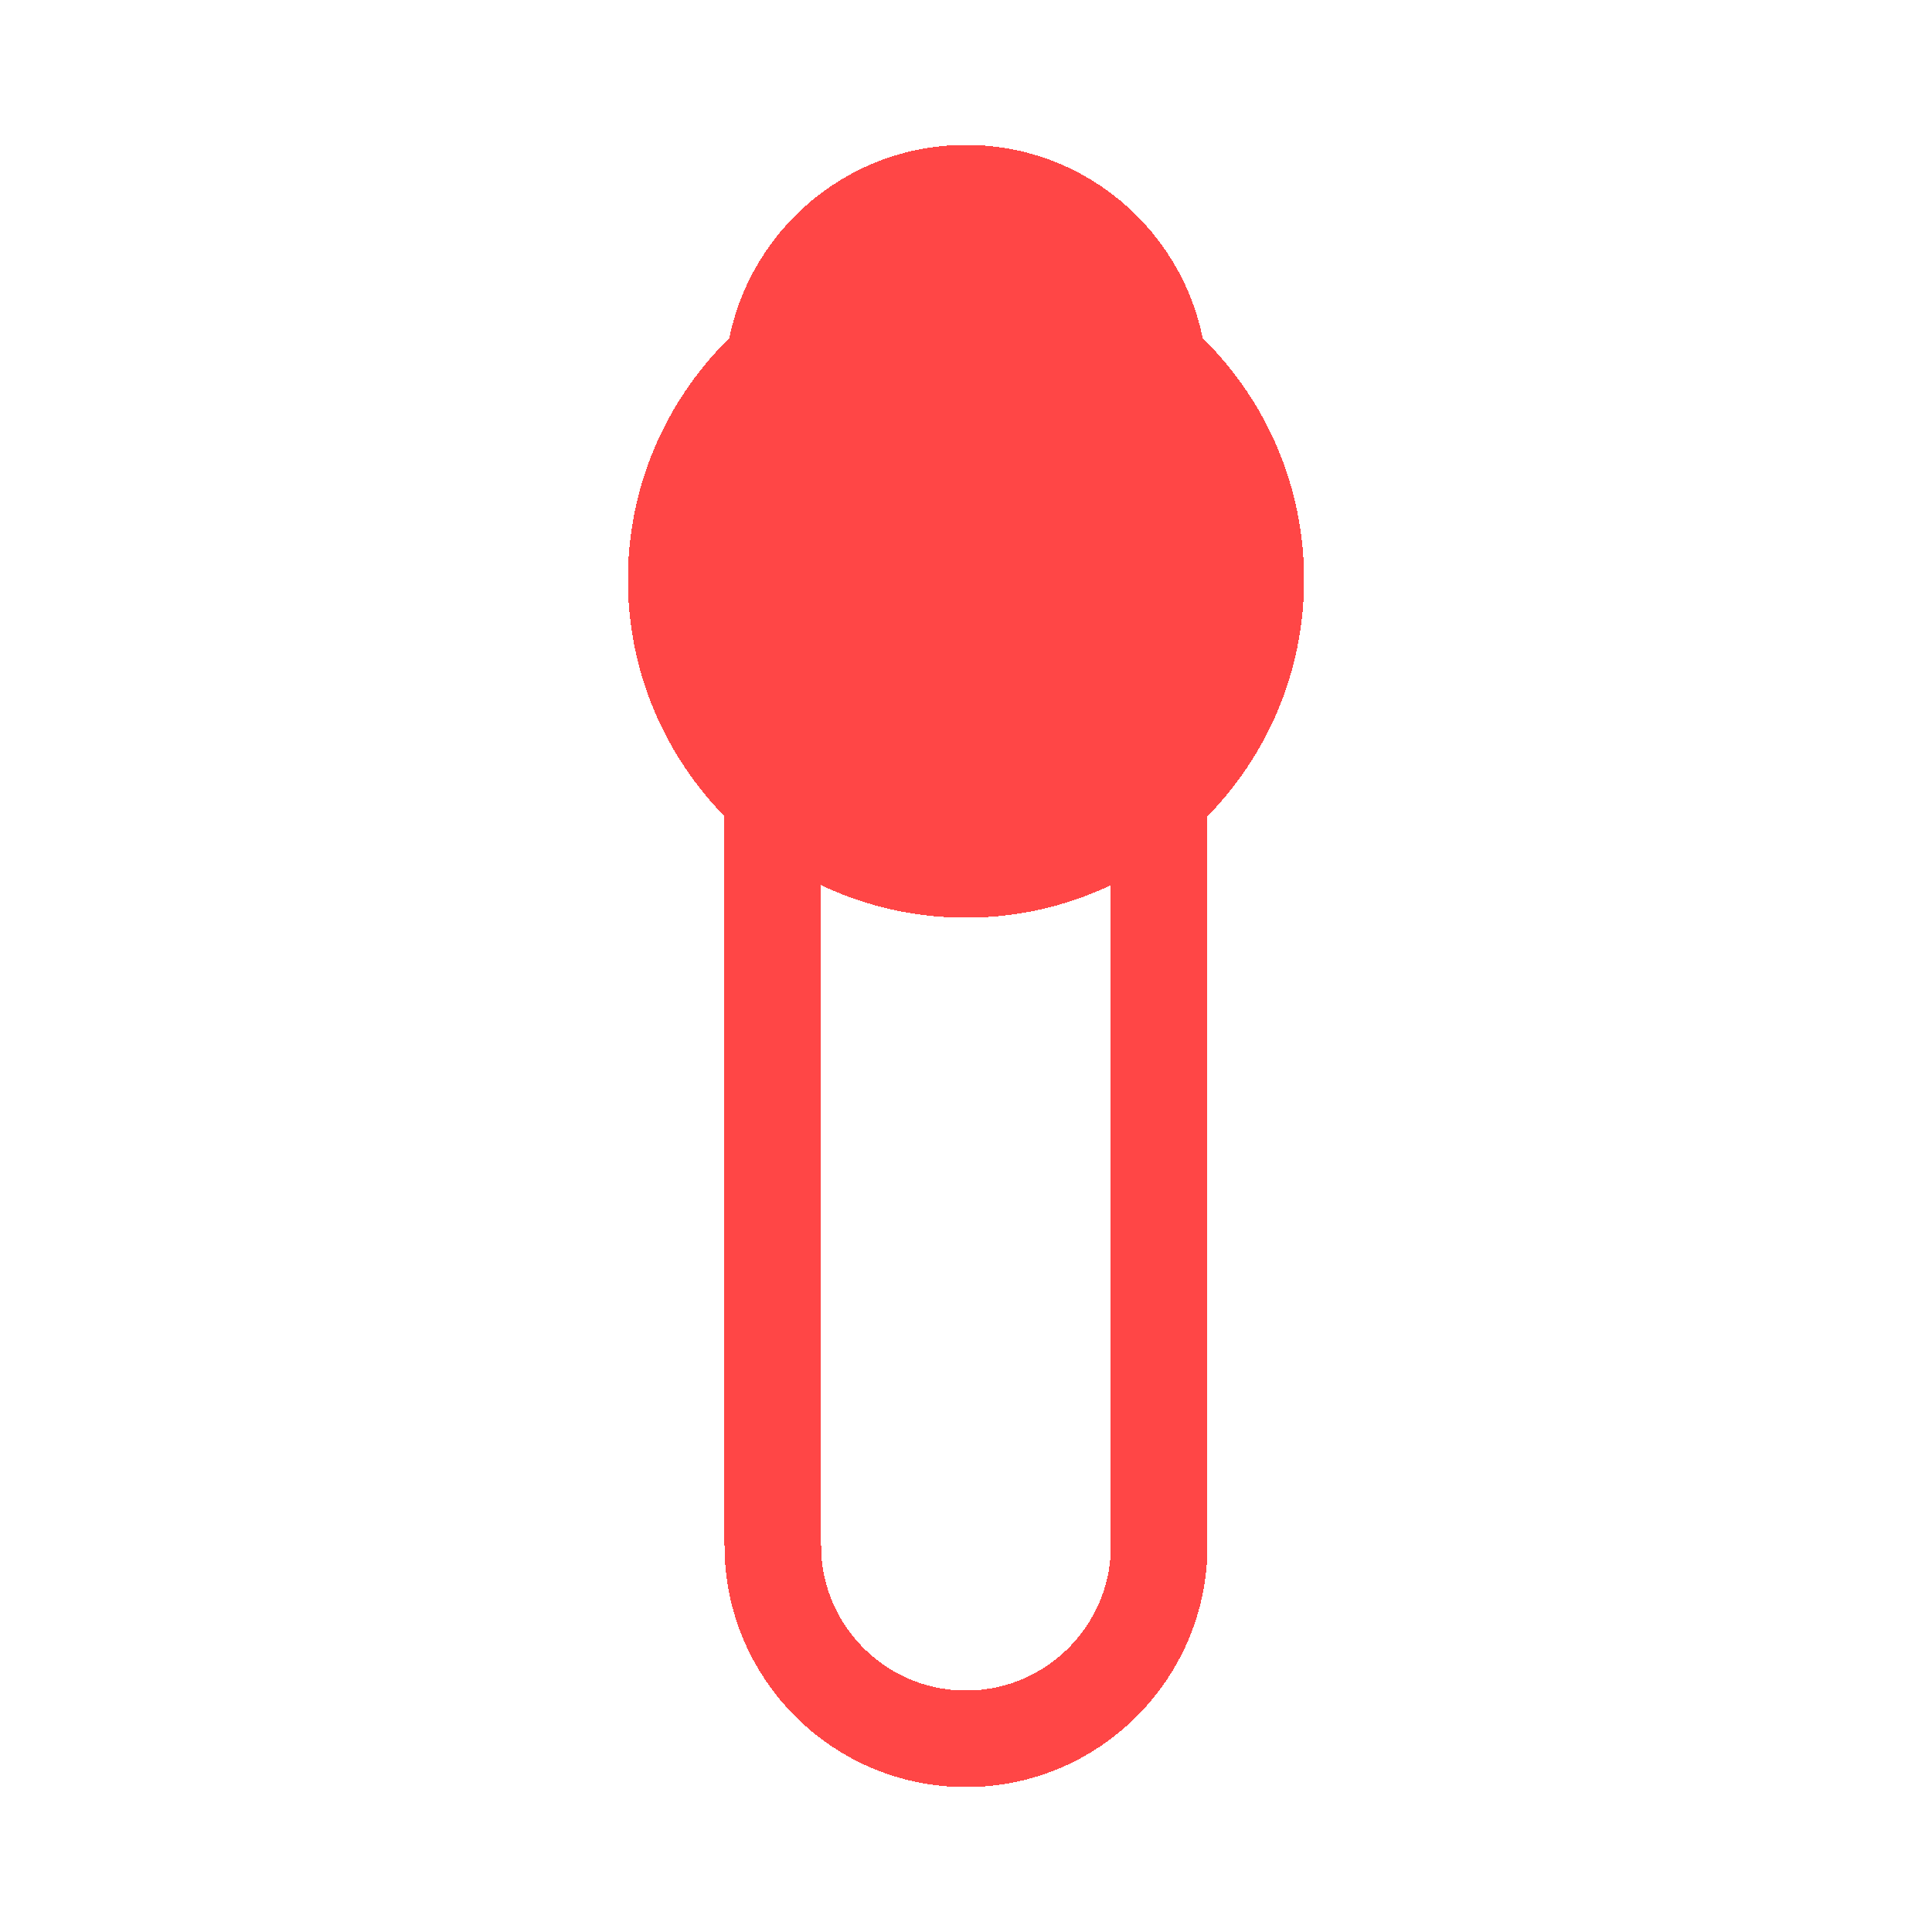
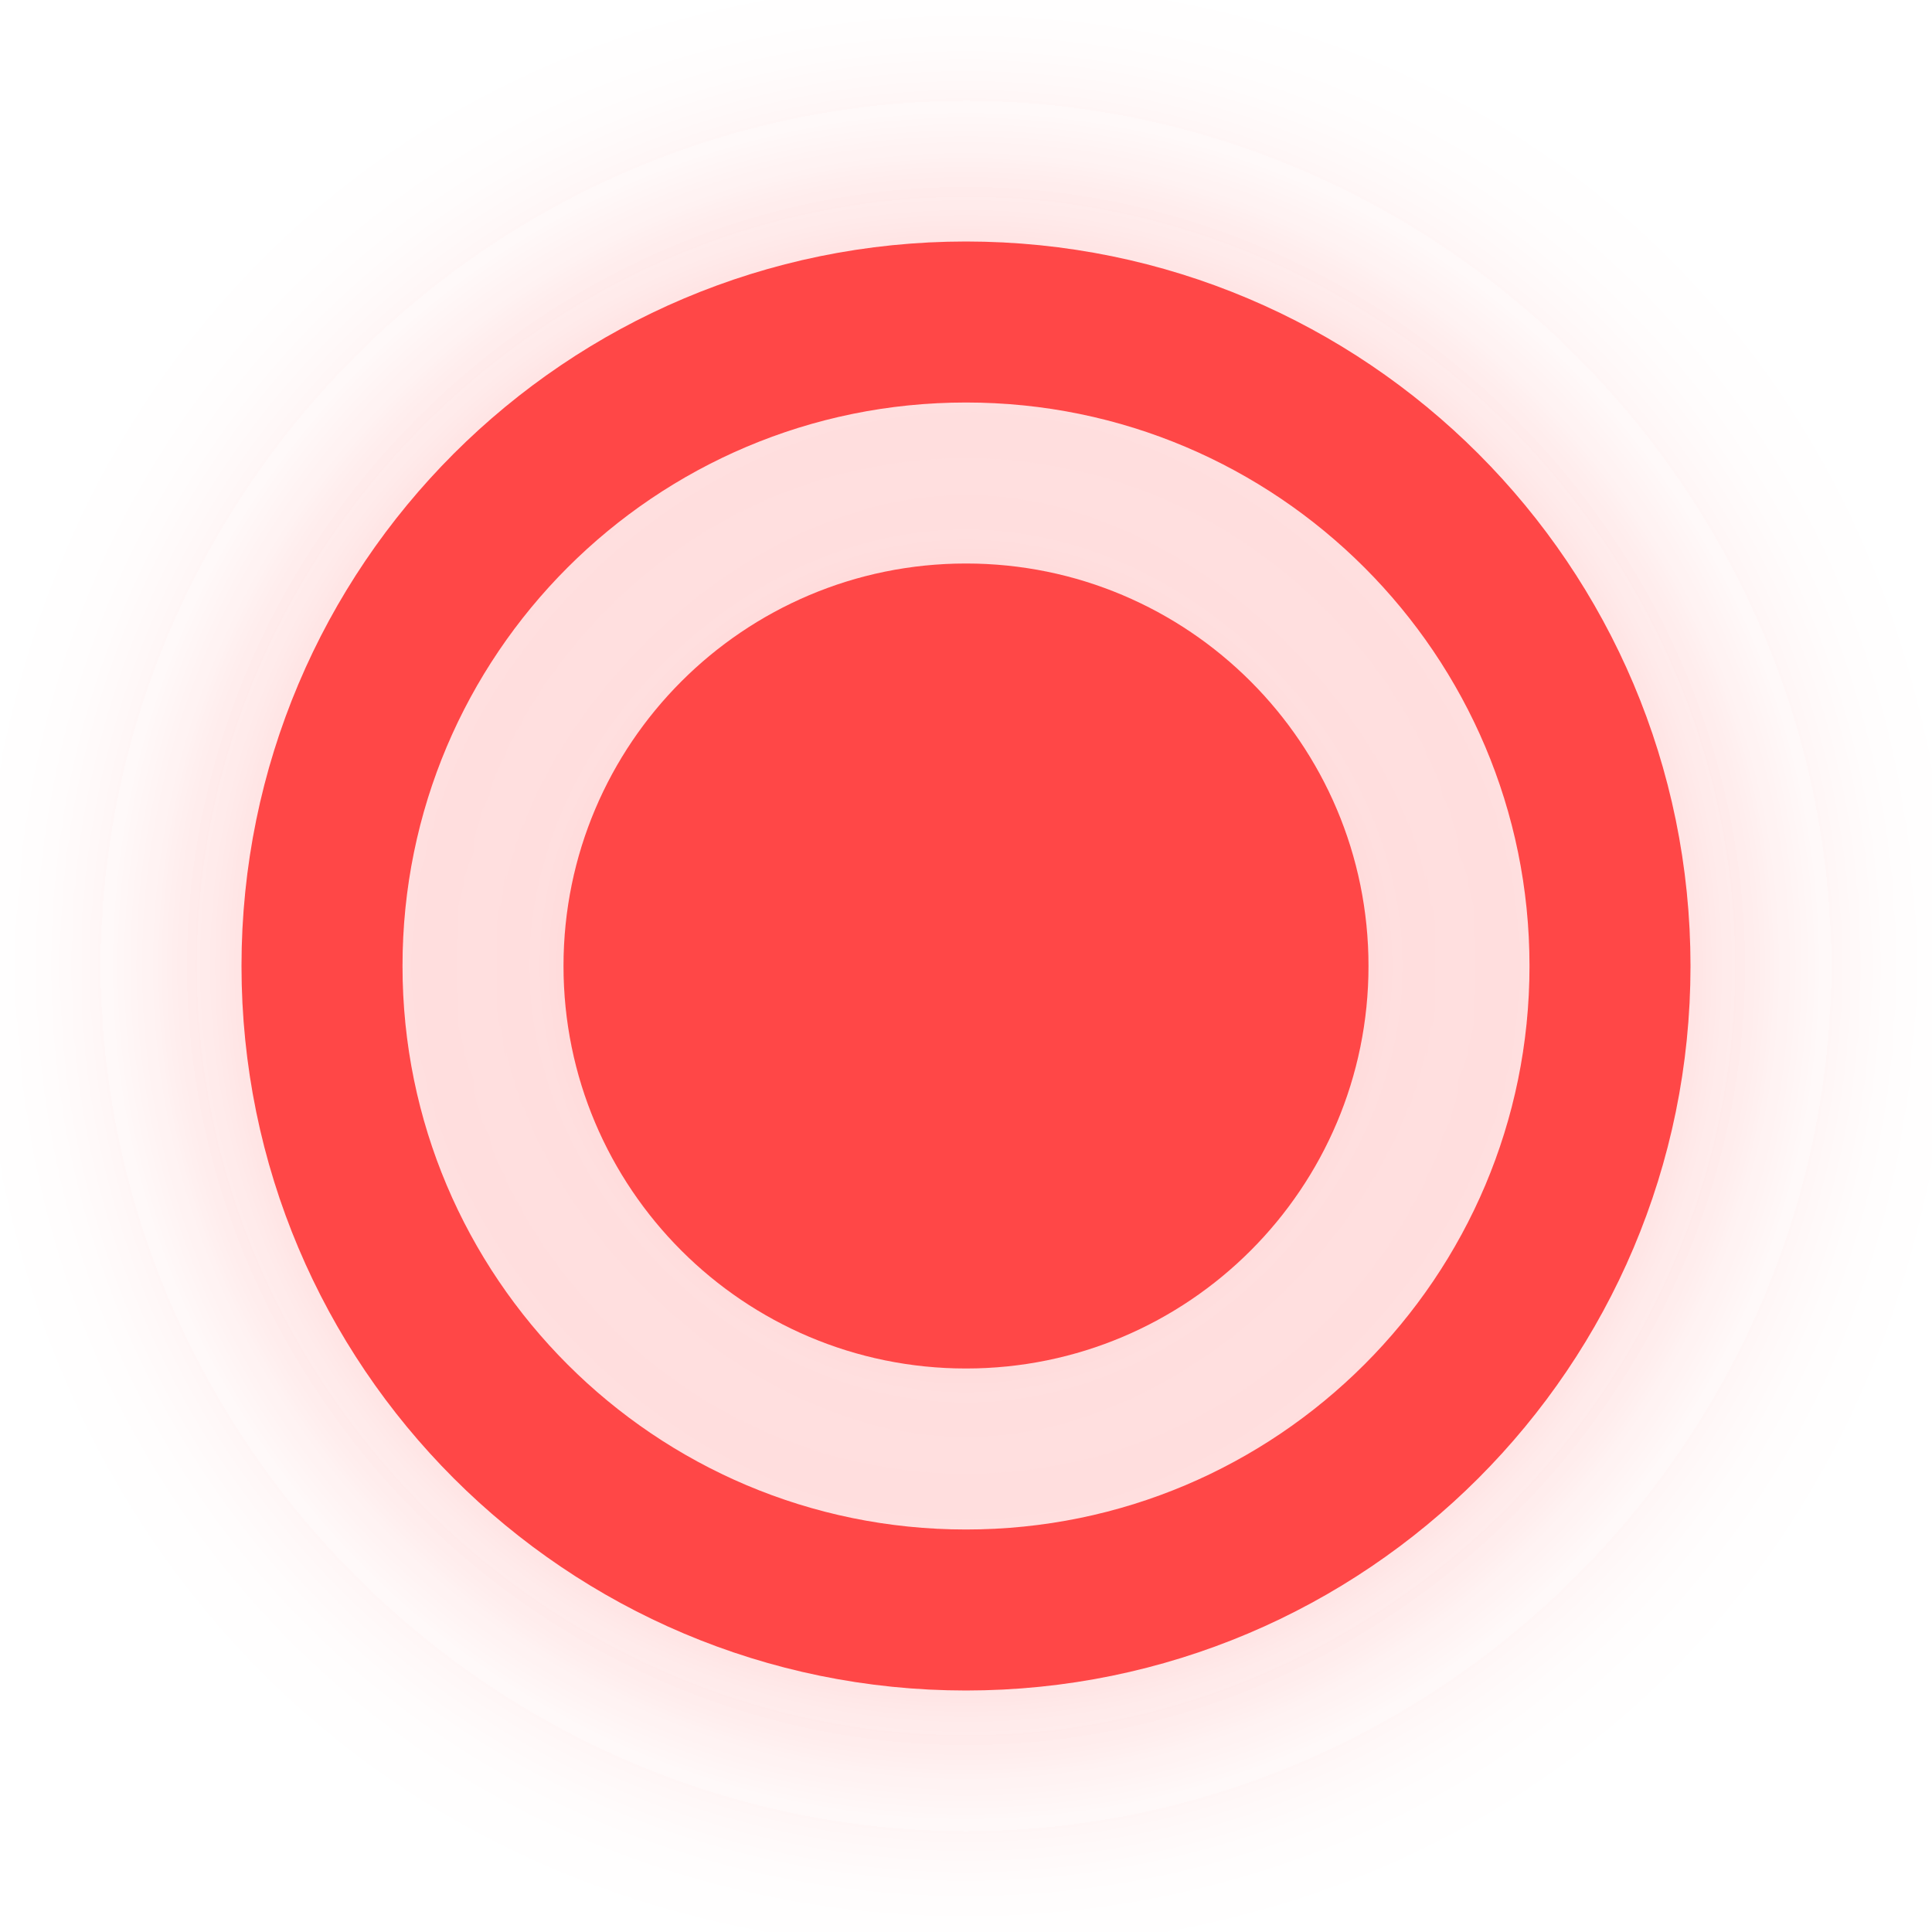
- <svg xmlns="http://www.w3.org/2000/svg" width="20" height="20" viewBox="0 0 20 20" fill="none">
-   <g shape-rendering="crispEdges">
-     <rect x="8" y="2" width="4" height="16" rx="2" fill="none" stroke="#FF4646" stroke-width="1" />
-     <circle cx="10" cy="6" r="3.5" fill="#FF4646" />
+ <svg xmlns="http://www.w3.org/2000/svg" width="24" height="24" viewBox="0 0 24 24" fill="none">
+   <g filter="url(#shadow)">
+     <circle cx="12" cy="12" r="8" fill="none" stroke="#FF4646" stroke-width="2" />
+     <circle cx="12" cy="12" r="5" fill="#FF4646" />
  </g>
+   <defs>
+     <filter id="shadow" x="-6" y="-2" width="36" height="36" filterUnits="userSpaceOnUse" color-interpolation-filters="sRGB">
+       <feDropShadow dx="0" dy="2" stdDeviation="4" flood-color="#000000" flood-opacity="0.45" />
+       <feDropShadow dx="0" dy="0" stdDeviation="1.5" flood-color="#FF4646" flood-opacity="0.35" />
+     </filter>
+   </defs>
</svg>
